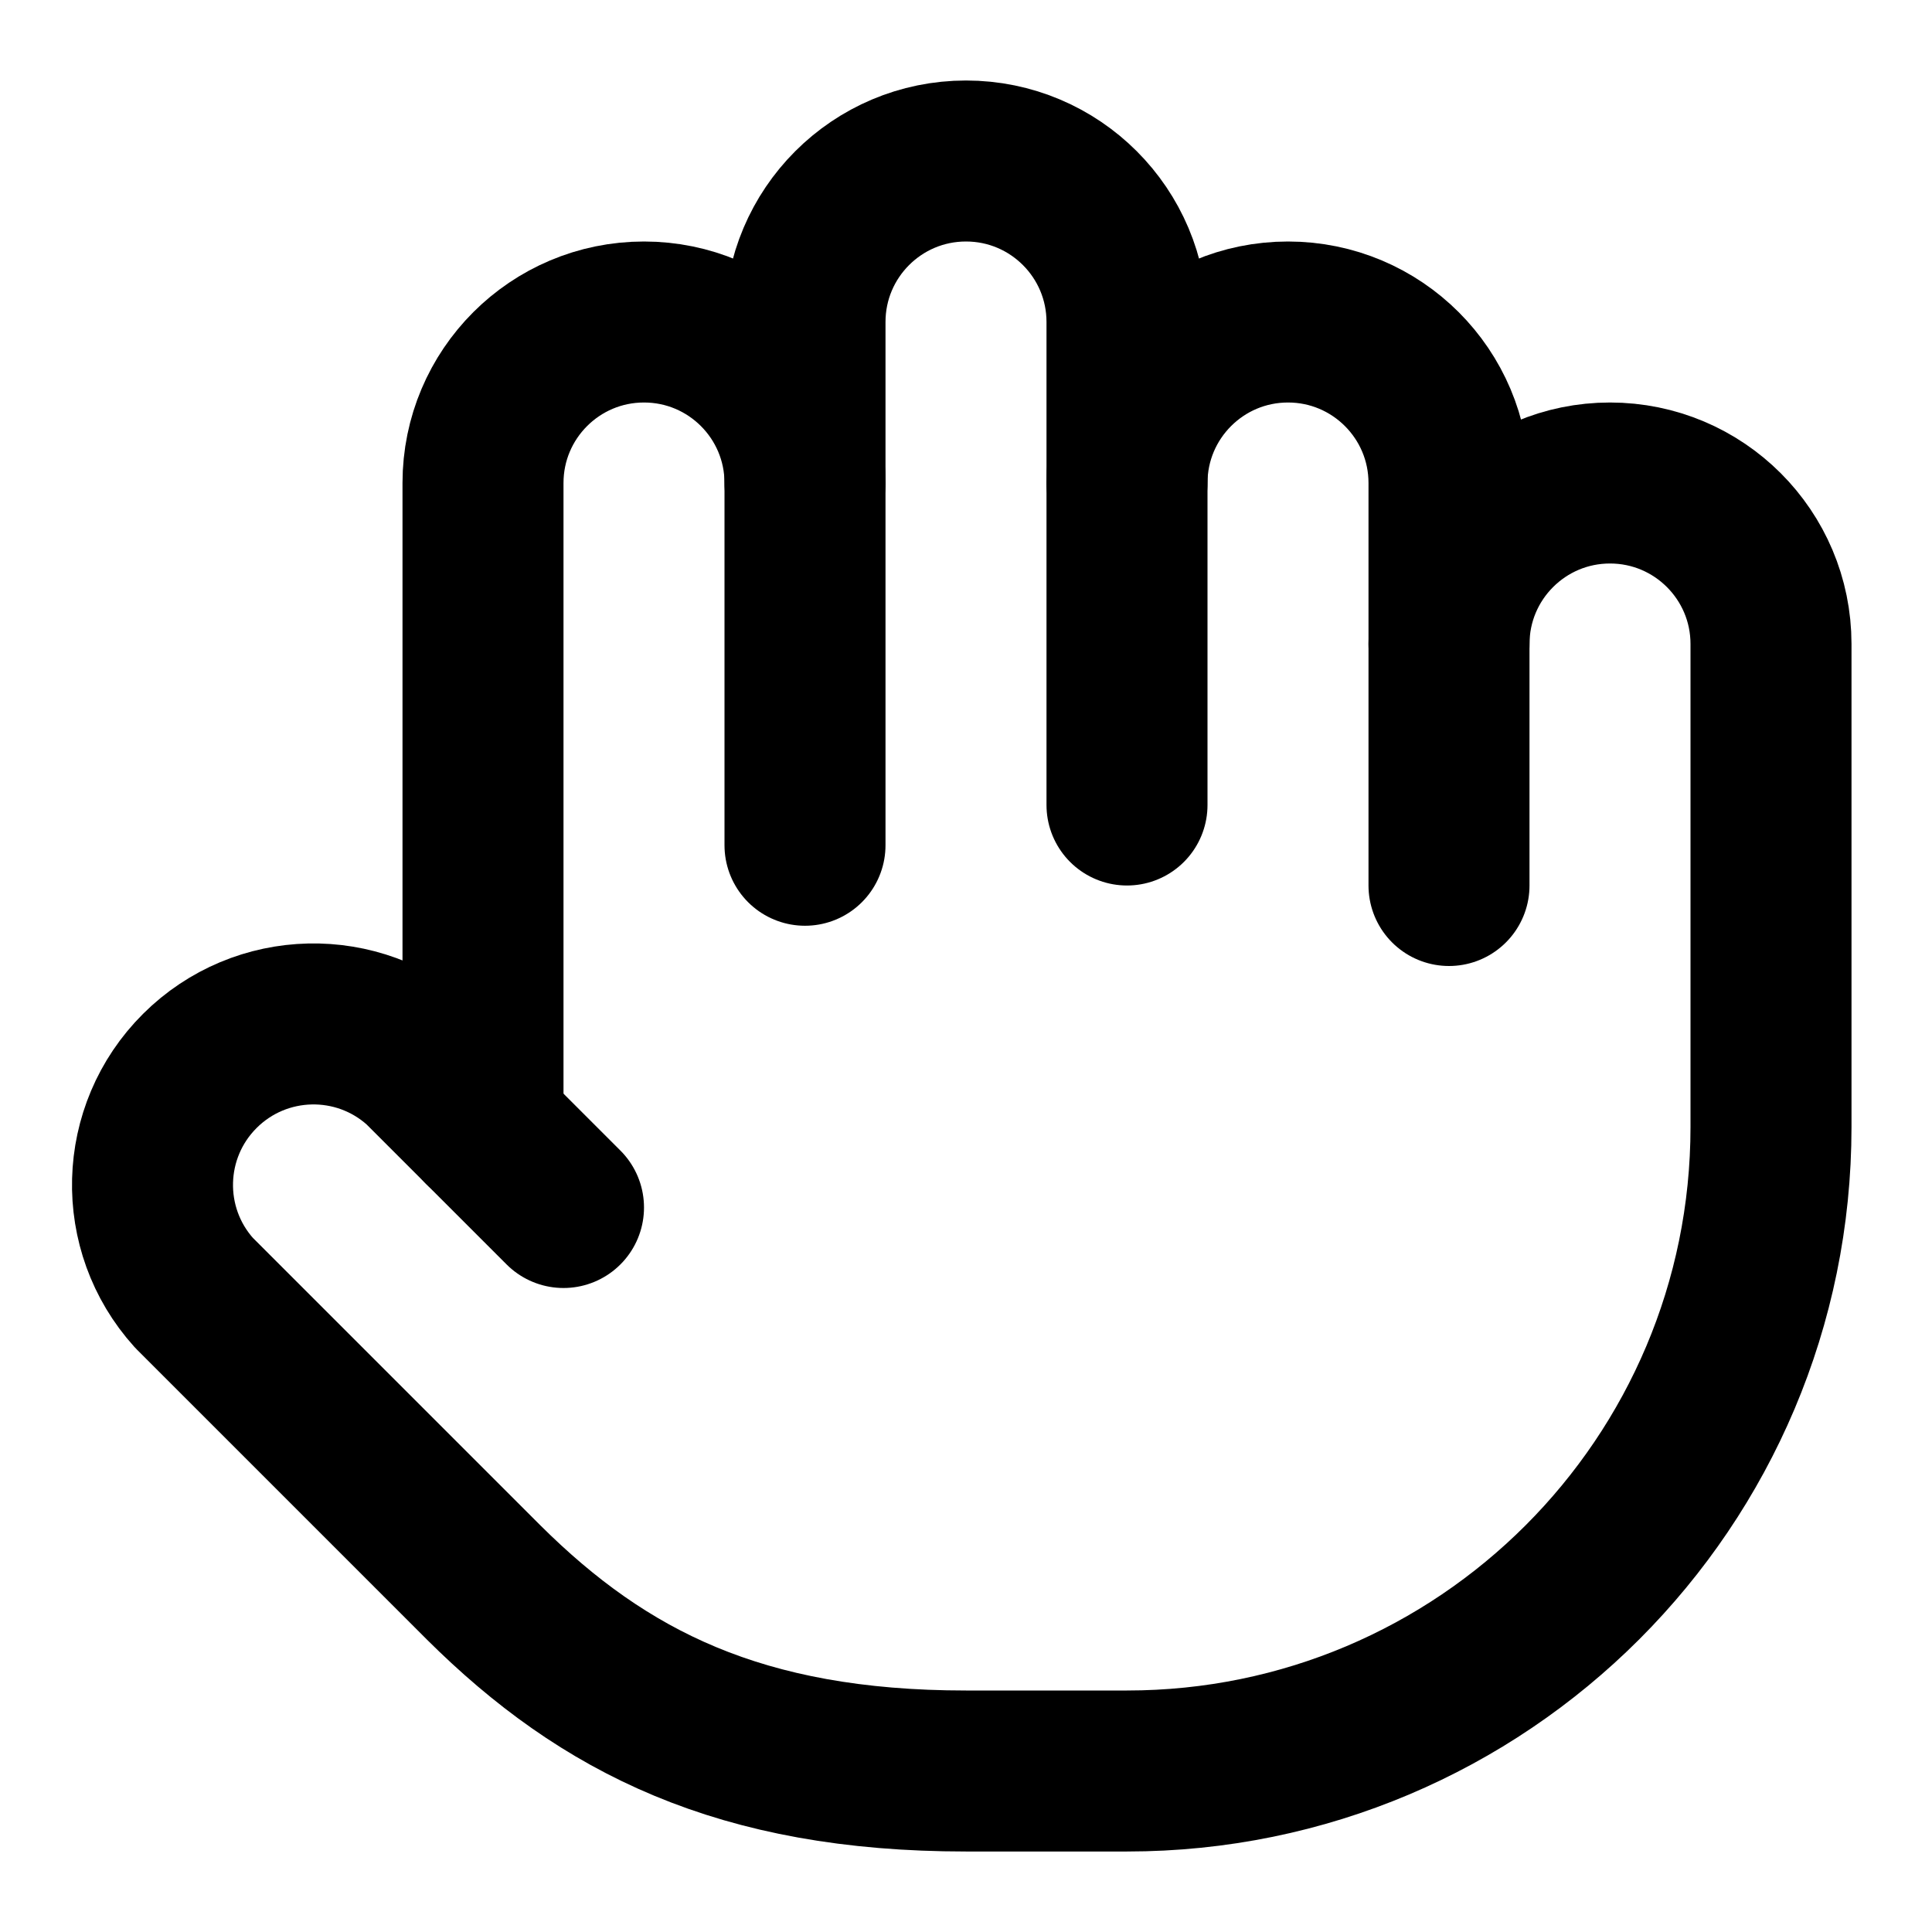
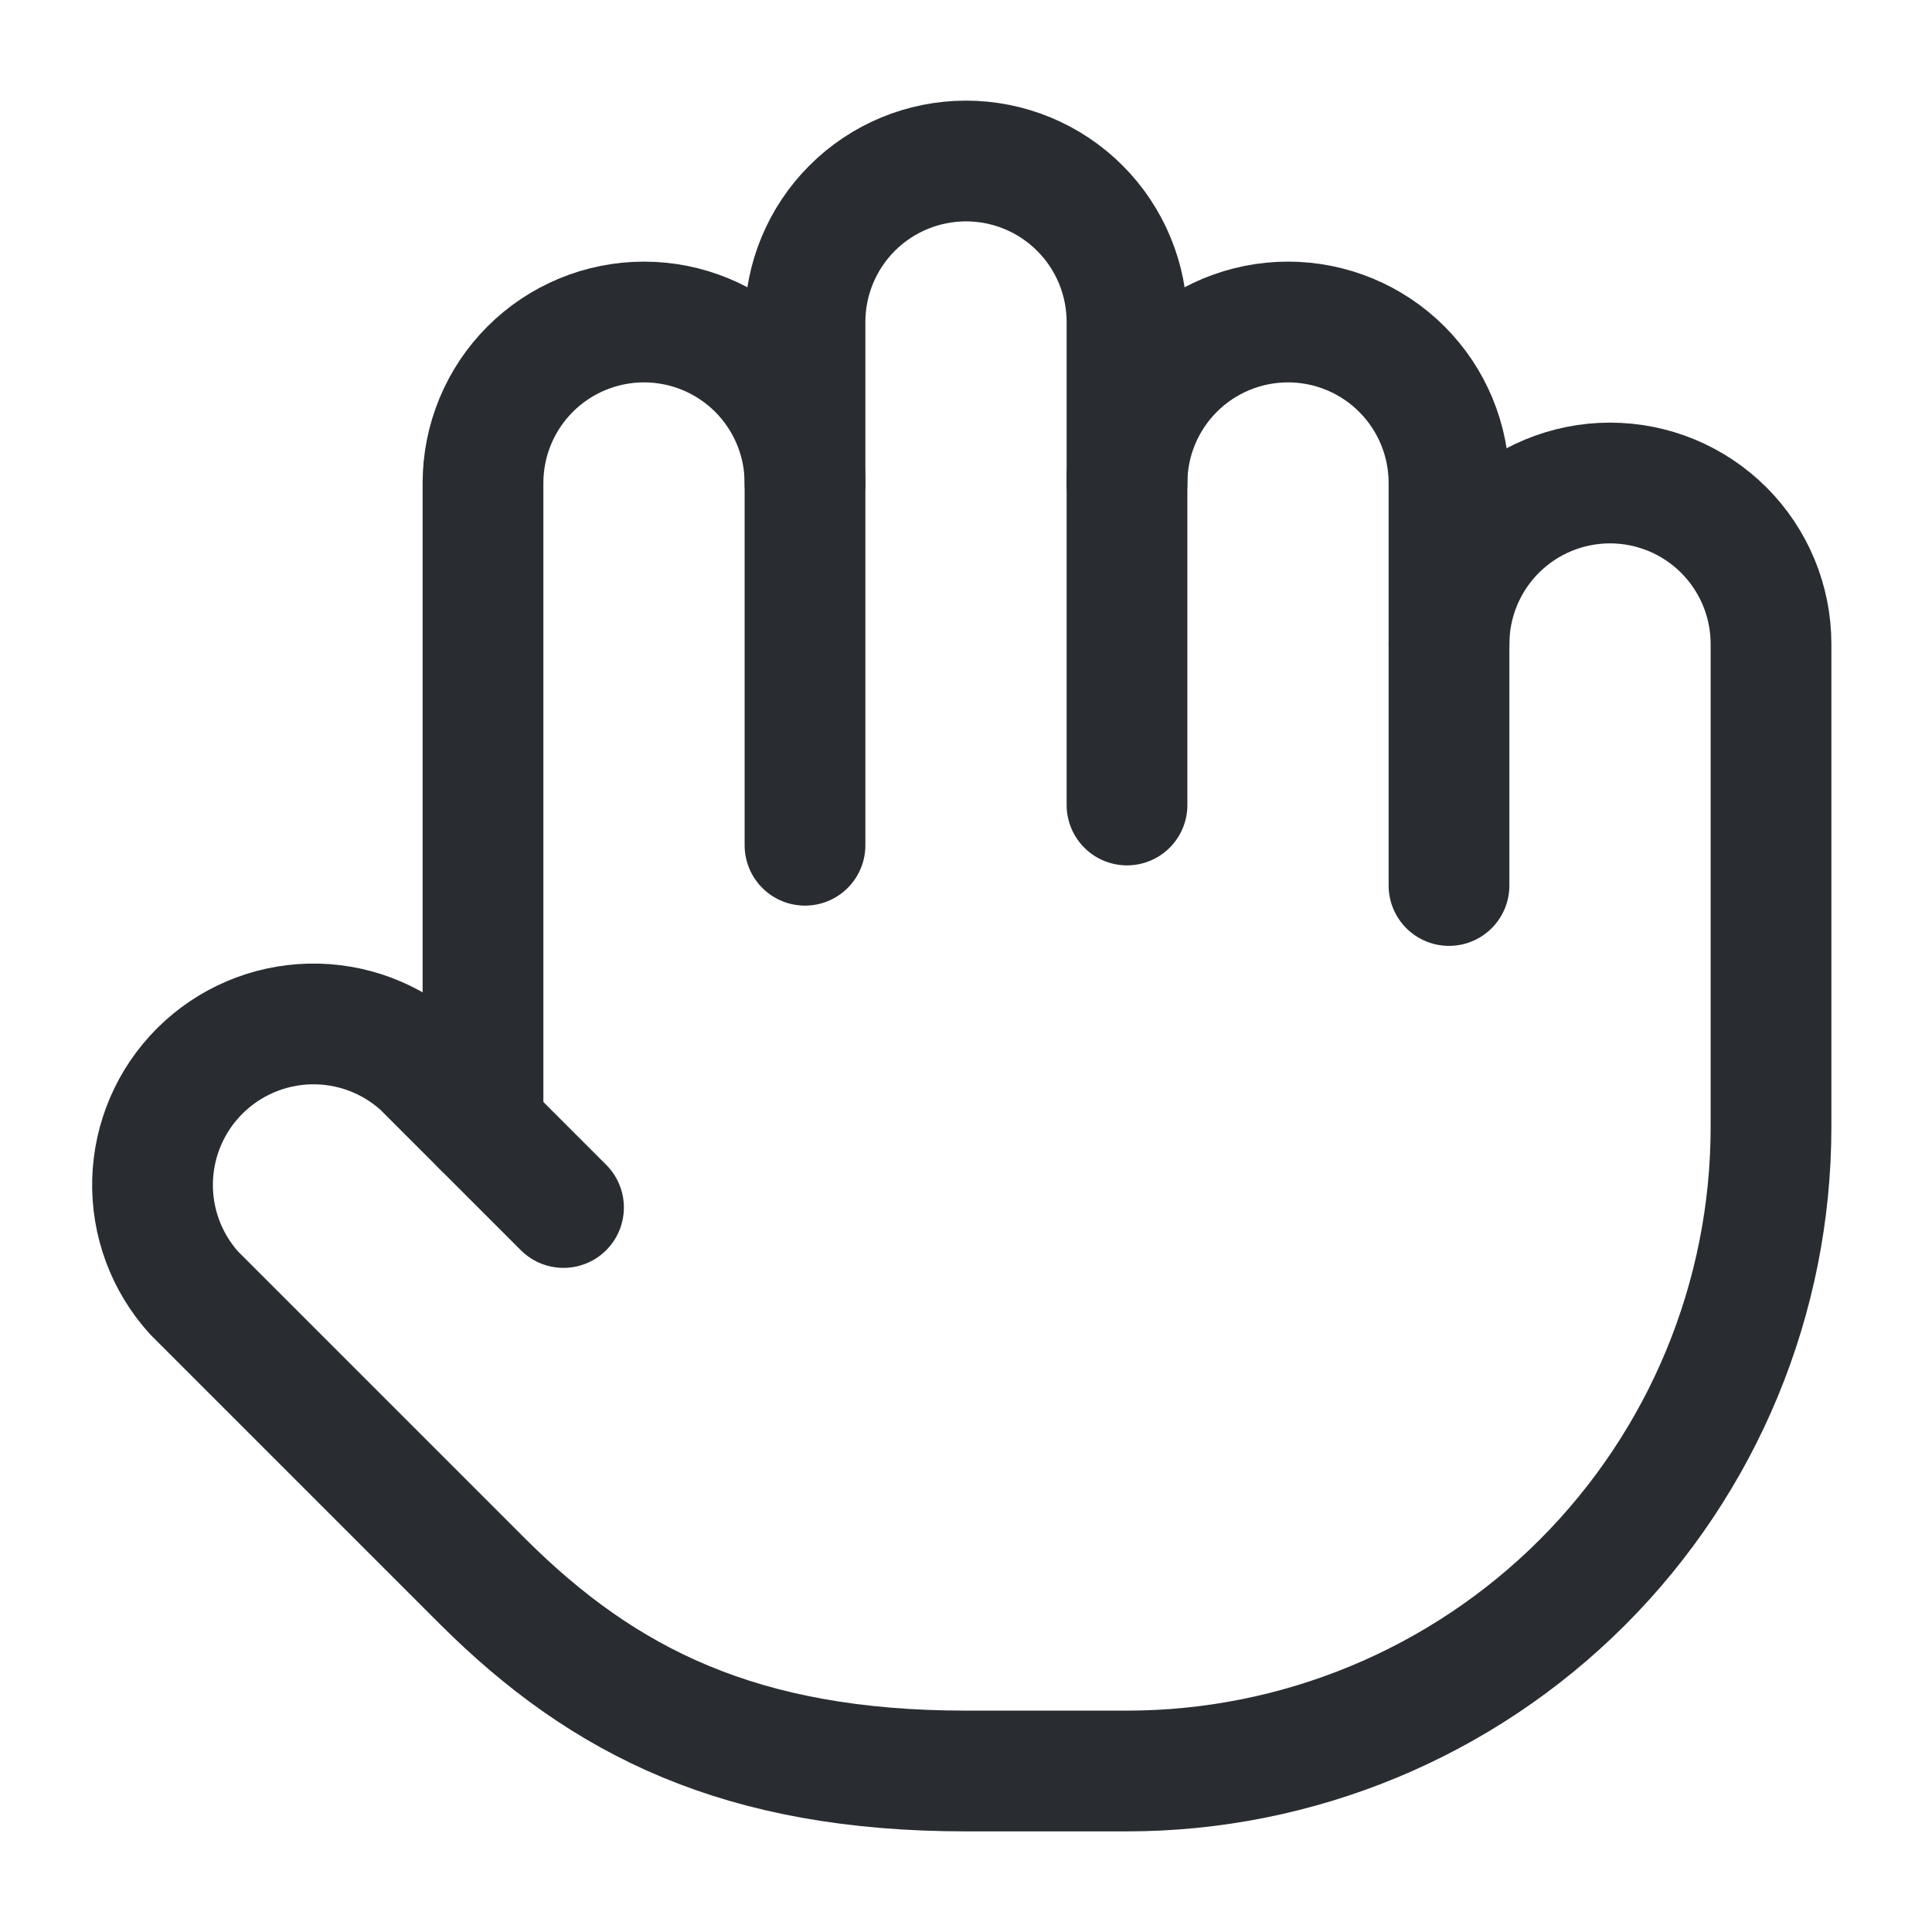
- <svg xmlns="http://www.w3.org/2000/svg" width="24" height="24" viewBox="0 0 24 24" fill="none" stroke="#000000" stroke-width="2" stroke-linecap="round" stroke-linejoin="round">
-   <path d="M18 11V6a2 2 0 00-2-2v0a2 2 0 00-2 2v0" />
-   <path d="M14 10V4a2 2 0 00-2-2v0a2 2 0 00-2 2v2" />
-   <path d="M10 10.5V6a2 2 0 00-2-2v0a2 2 0 00-2 2v8" />
-   <path d="M18 8a2 2 0 114 0v6a8 8 0 01-8 8h-2c-2.8 0-4.5-.86-5.99-2.34l-3.6-3.6a2 2 0 012.83-2.82L7 15" />
+ <svg xmlns="http://www.w3.org/2000/svg" width="800" height="800" viewBox="0 0 800 800" fill="none">
+   <path d="M600 366.666V200C600 182.319 592.976 165.362 580.474 152.859C567.971 140.357 551.015 133.333 533.333 133.333C515.652 133.333 498.695 140.357 486.193 152.859C473.691 165.362 466.667 182.319 466.667 200" stroke="#292D32" stroke-width="50" stroke-linecap="round" stroke-linejoin="round" />
+   <path d="M466.667 333.334V133.334C466.667 115.653 459.643 98.696 447.14 86.193C434.638 73.691 417.681 66.667 400 66.667C382.319 66.667 365.362 73.691 352.86 86.193C340.357 98.696 333.333 115.653 333.333 133.334V200" stroke="#292D32" stroke-width="50" stroke-linecap="round" stroke-linejoin="round" />
+   <path d="M333.333 350V200C333.333 182.319 326.31 165.362 313.807 152.859C301.305 140.357 284.348 133.333 266.667 133.333C248.986 133.333 232.029 140.357 219.526 152.859C207.024 165.362 200 182.319 200 200V466.666" stroke="#292D32" stroke-width="50" stroke-linecap="round" stroke-linejoin="round" />
+   <path d="M600.003 266.667C600.003 248.986 607.027 232.029 619.53 219.526C632.032 207.024 648.989 200 666.67 200C684.351 200 701.308 207.024 713.81 219.526C726.313 232.029 733.337 248.986 733.337 266.667V466.667C733.337 537.391 705.242 605.219 655.232 655.228C605.222 705.238 537.394 733.333 466.67 733.333H400.003C306.67 733.333 250.003 704.667 200.337 655.333L80.337 535.333C68.868 522.631 62.723 506.006 63.174 488.898C63.625 471.79 70.638 455.512 82.761 443.432C94.883 431.352 111.187 424.397 128.296 424.007C145.405 423.616 162.009 429.82 174.67 441.333L233.337 500" stroke="#292D32" stroke-width="50" stroke-linecap="round" stroke-linejoin="round" />
</svg>
